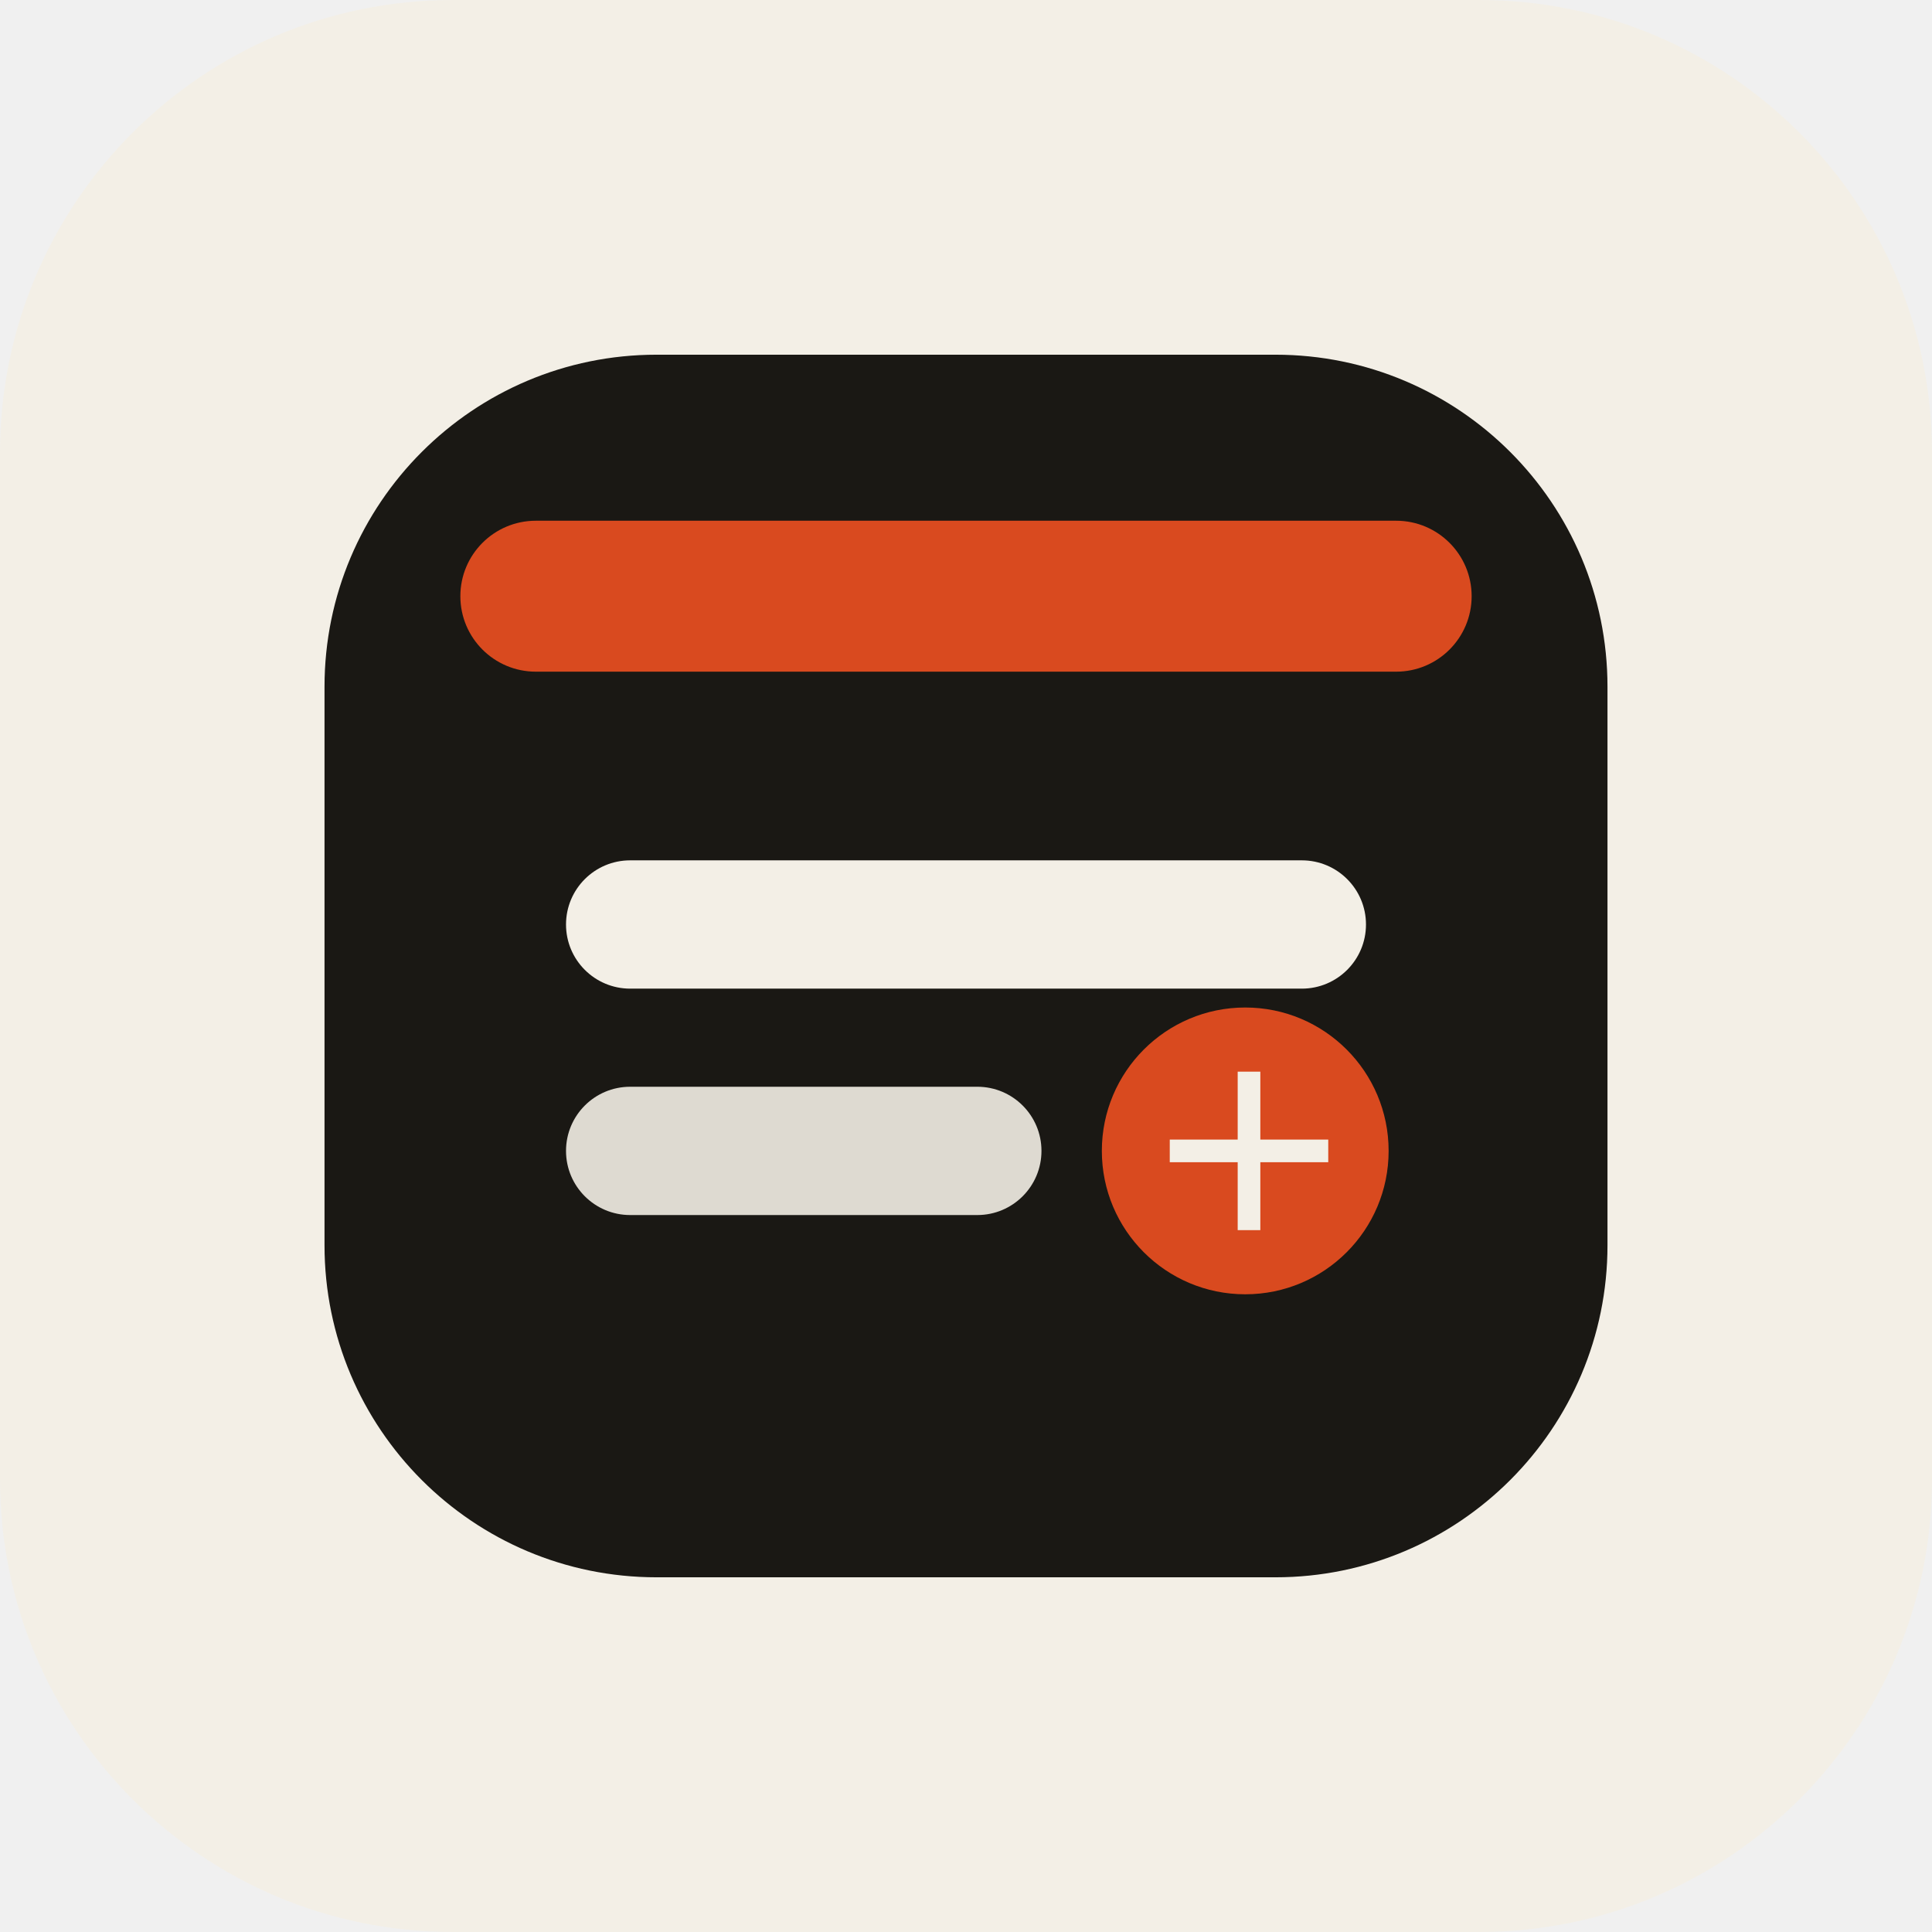
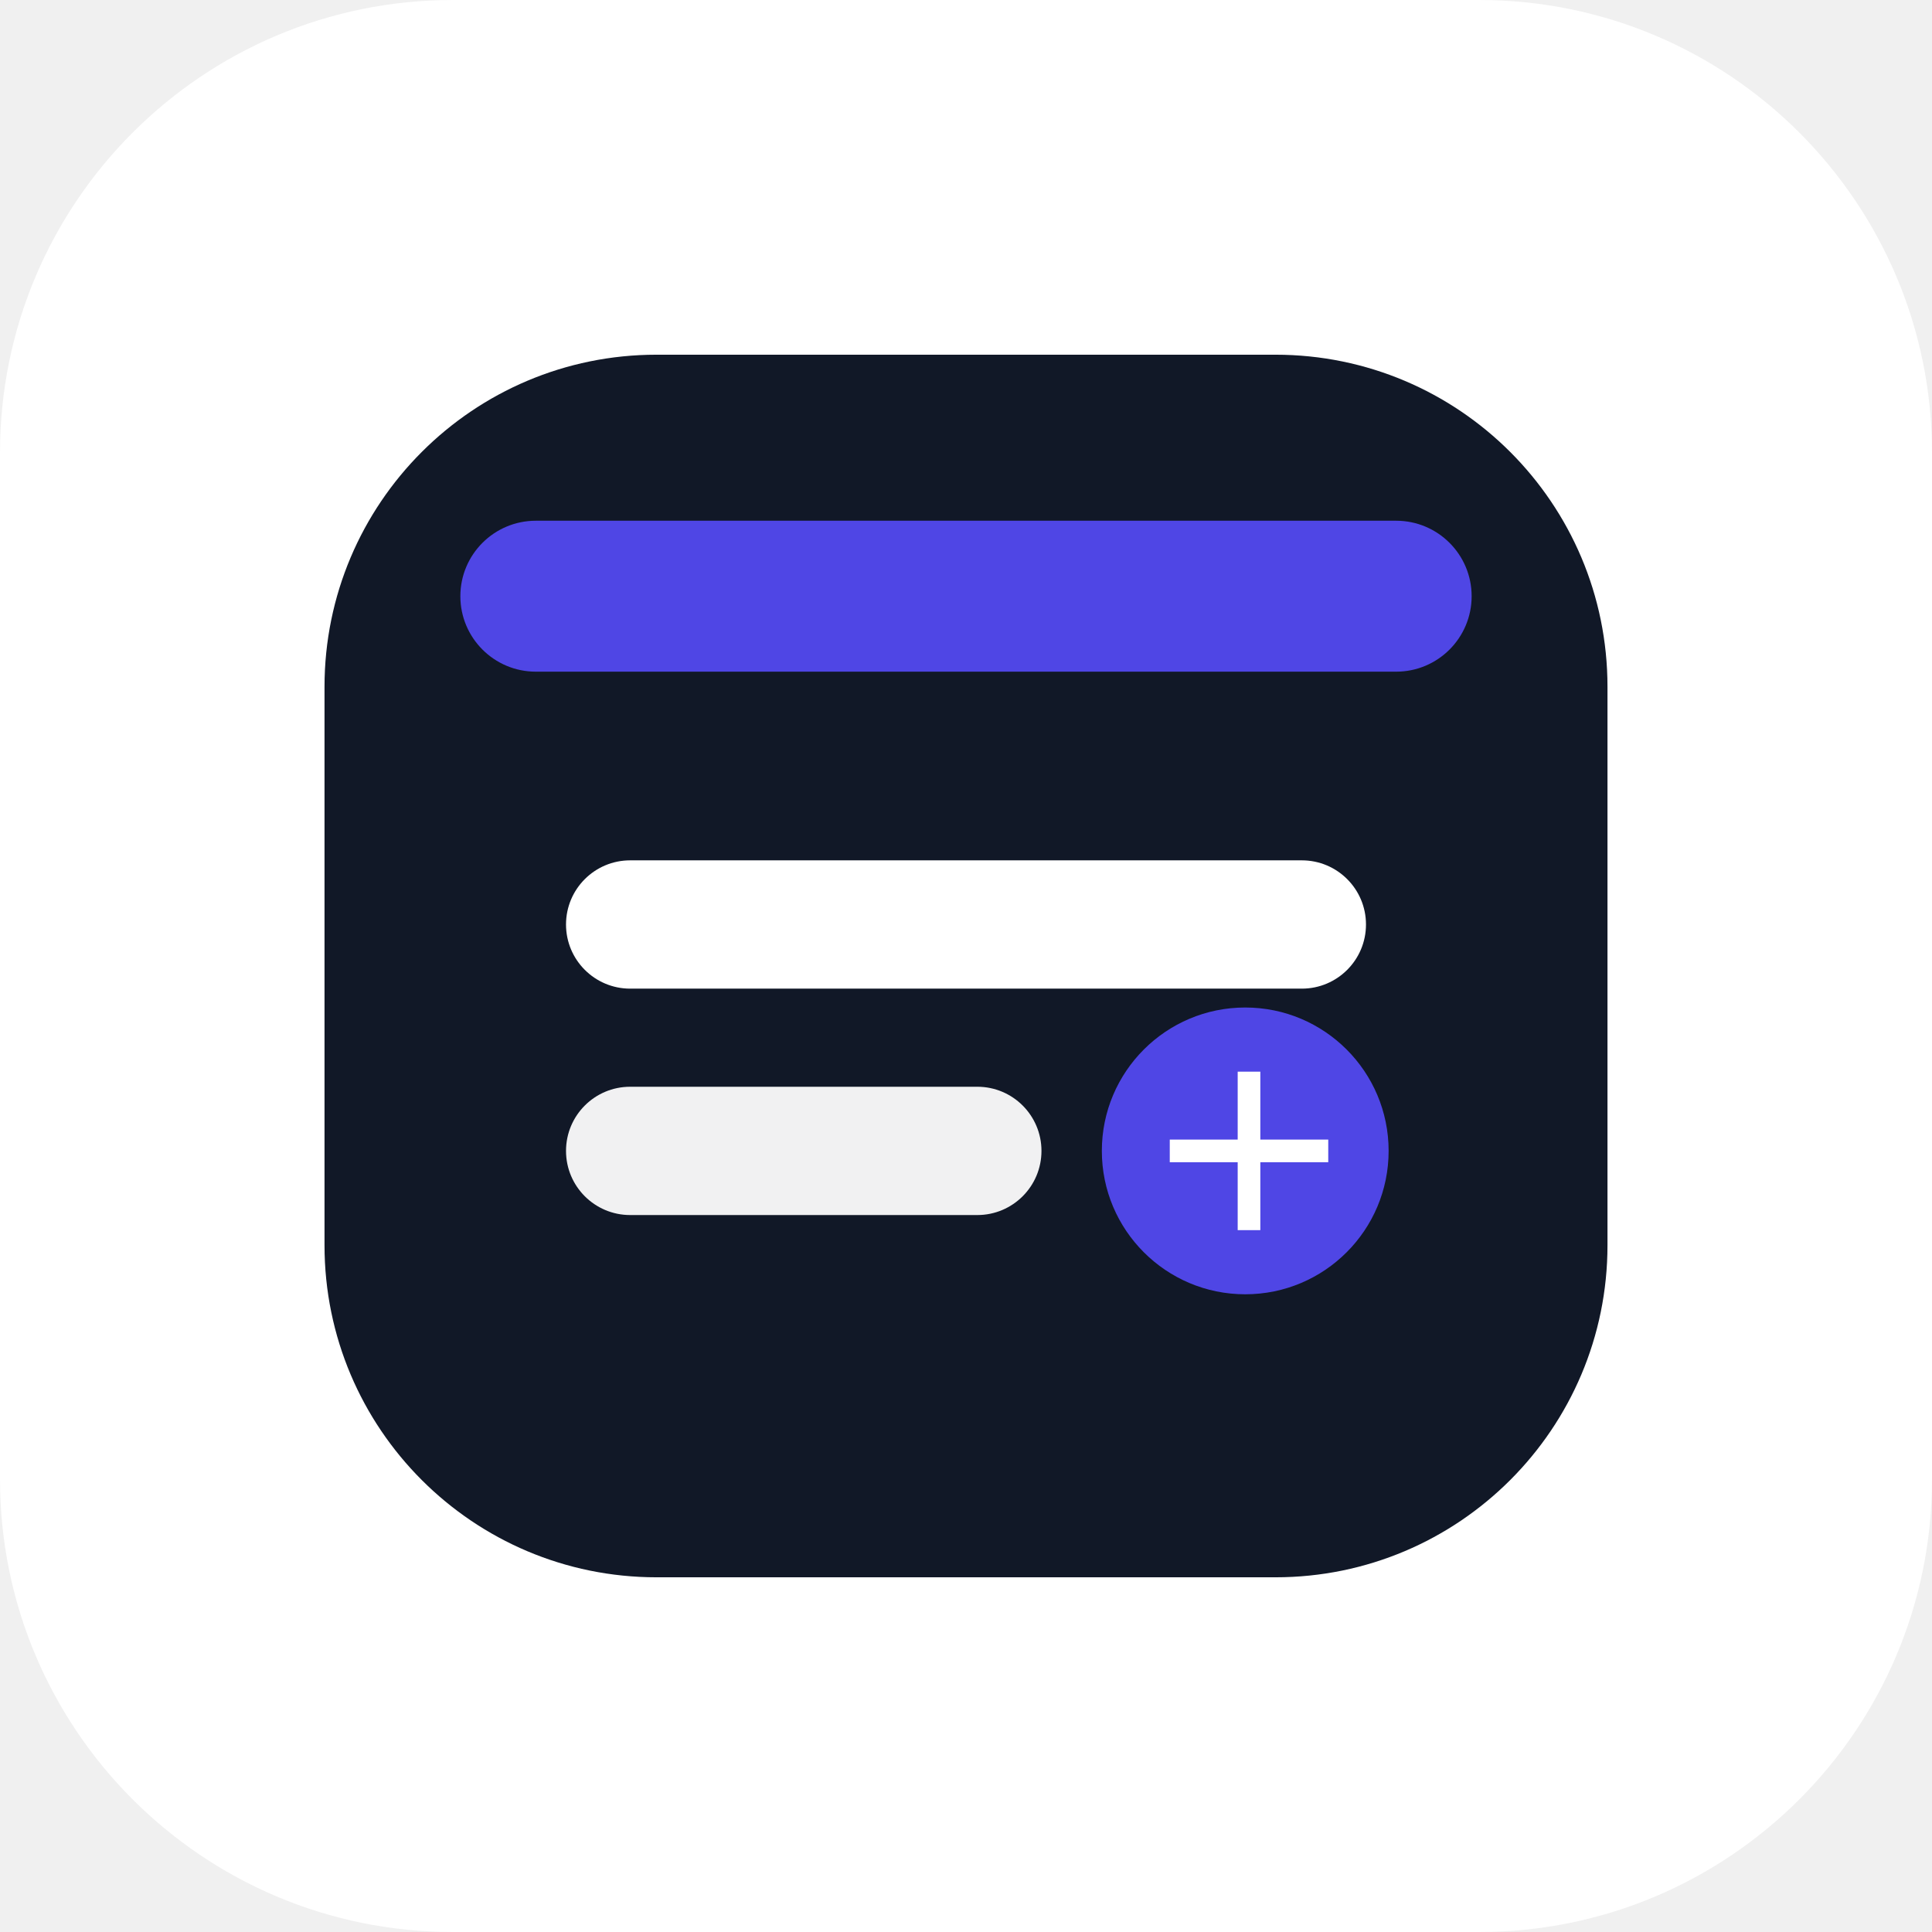
<svg xmlns="http://www.w3.org/2000/svg" viewBox="0 0 512 512">
-   <rect width="512" height="512" rx="120" fill="#f3efe6" />
-   <rect x="86" y="94" width="340" height="324" rx="88" fill="#1a1814" />
-   <rect x="122" y="138" width="268" height="40" rx="20" fill="#d94a1f" />
-   <rect x="150" y="228" width="212" height="34" rx="17" fill="#f3efe6" />
-   <rect x="150" y="288" width="126" height="34" rx="17" fill="#f3efe6" opacity="0.9" />
-   <circle cx="330" cy="305" r="38" fill="#d94a1f" />
-   <path d="M328 284h6v18h18v6h-18v18h-6v-18h-18v-6h18z" fill="#f3efe6" />
+   <rect width="512" height="512" rx="120" fill="#ffffff" />
+   <rect x="86" y="94" width="340" height="324" rx="88" fill="#111827" />
+   <rect x="122" y="138" width="268" height="40" rx="20" fill="#4f46e5" />
+   <rect x="150" y="228" width="212" height="34" rx="17" fill="#ffffff" />
+   <rect x="150" y="288" width="126" height="34" rx="17" fill="#ffffff" opacity="0.94" />
+   <circle cx="330" cy="305" r="38" fill="#4f46e5" />
+   <path d="M328 284h6v18h18v6h-18v18h-6v-18h-18v-6h18z" fill="#ffffff" />
</svg>
